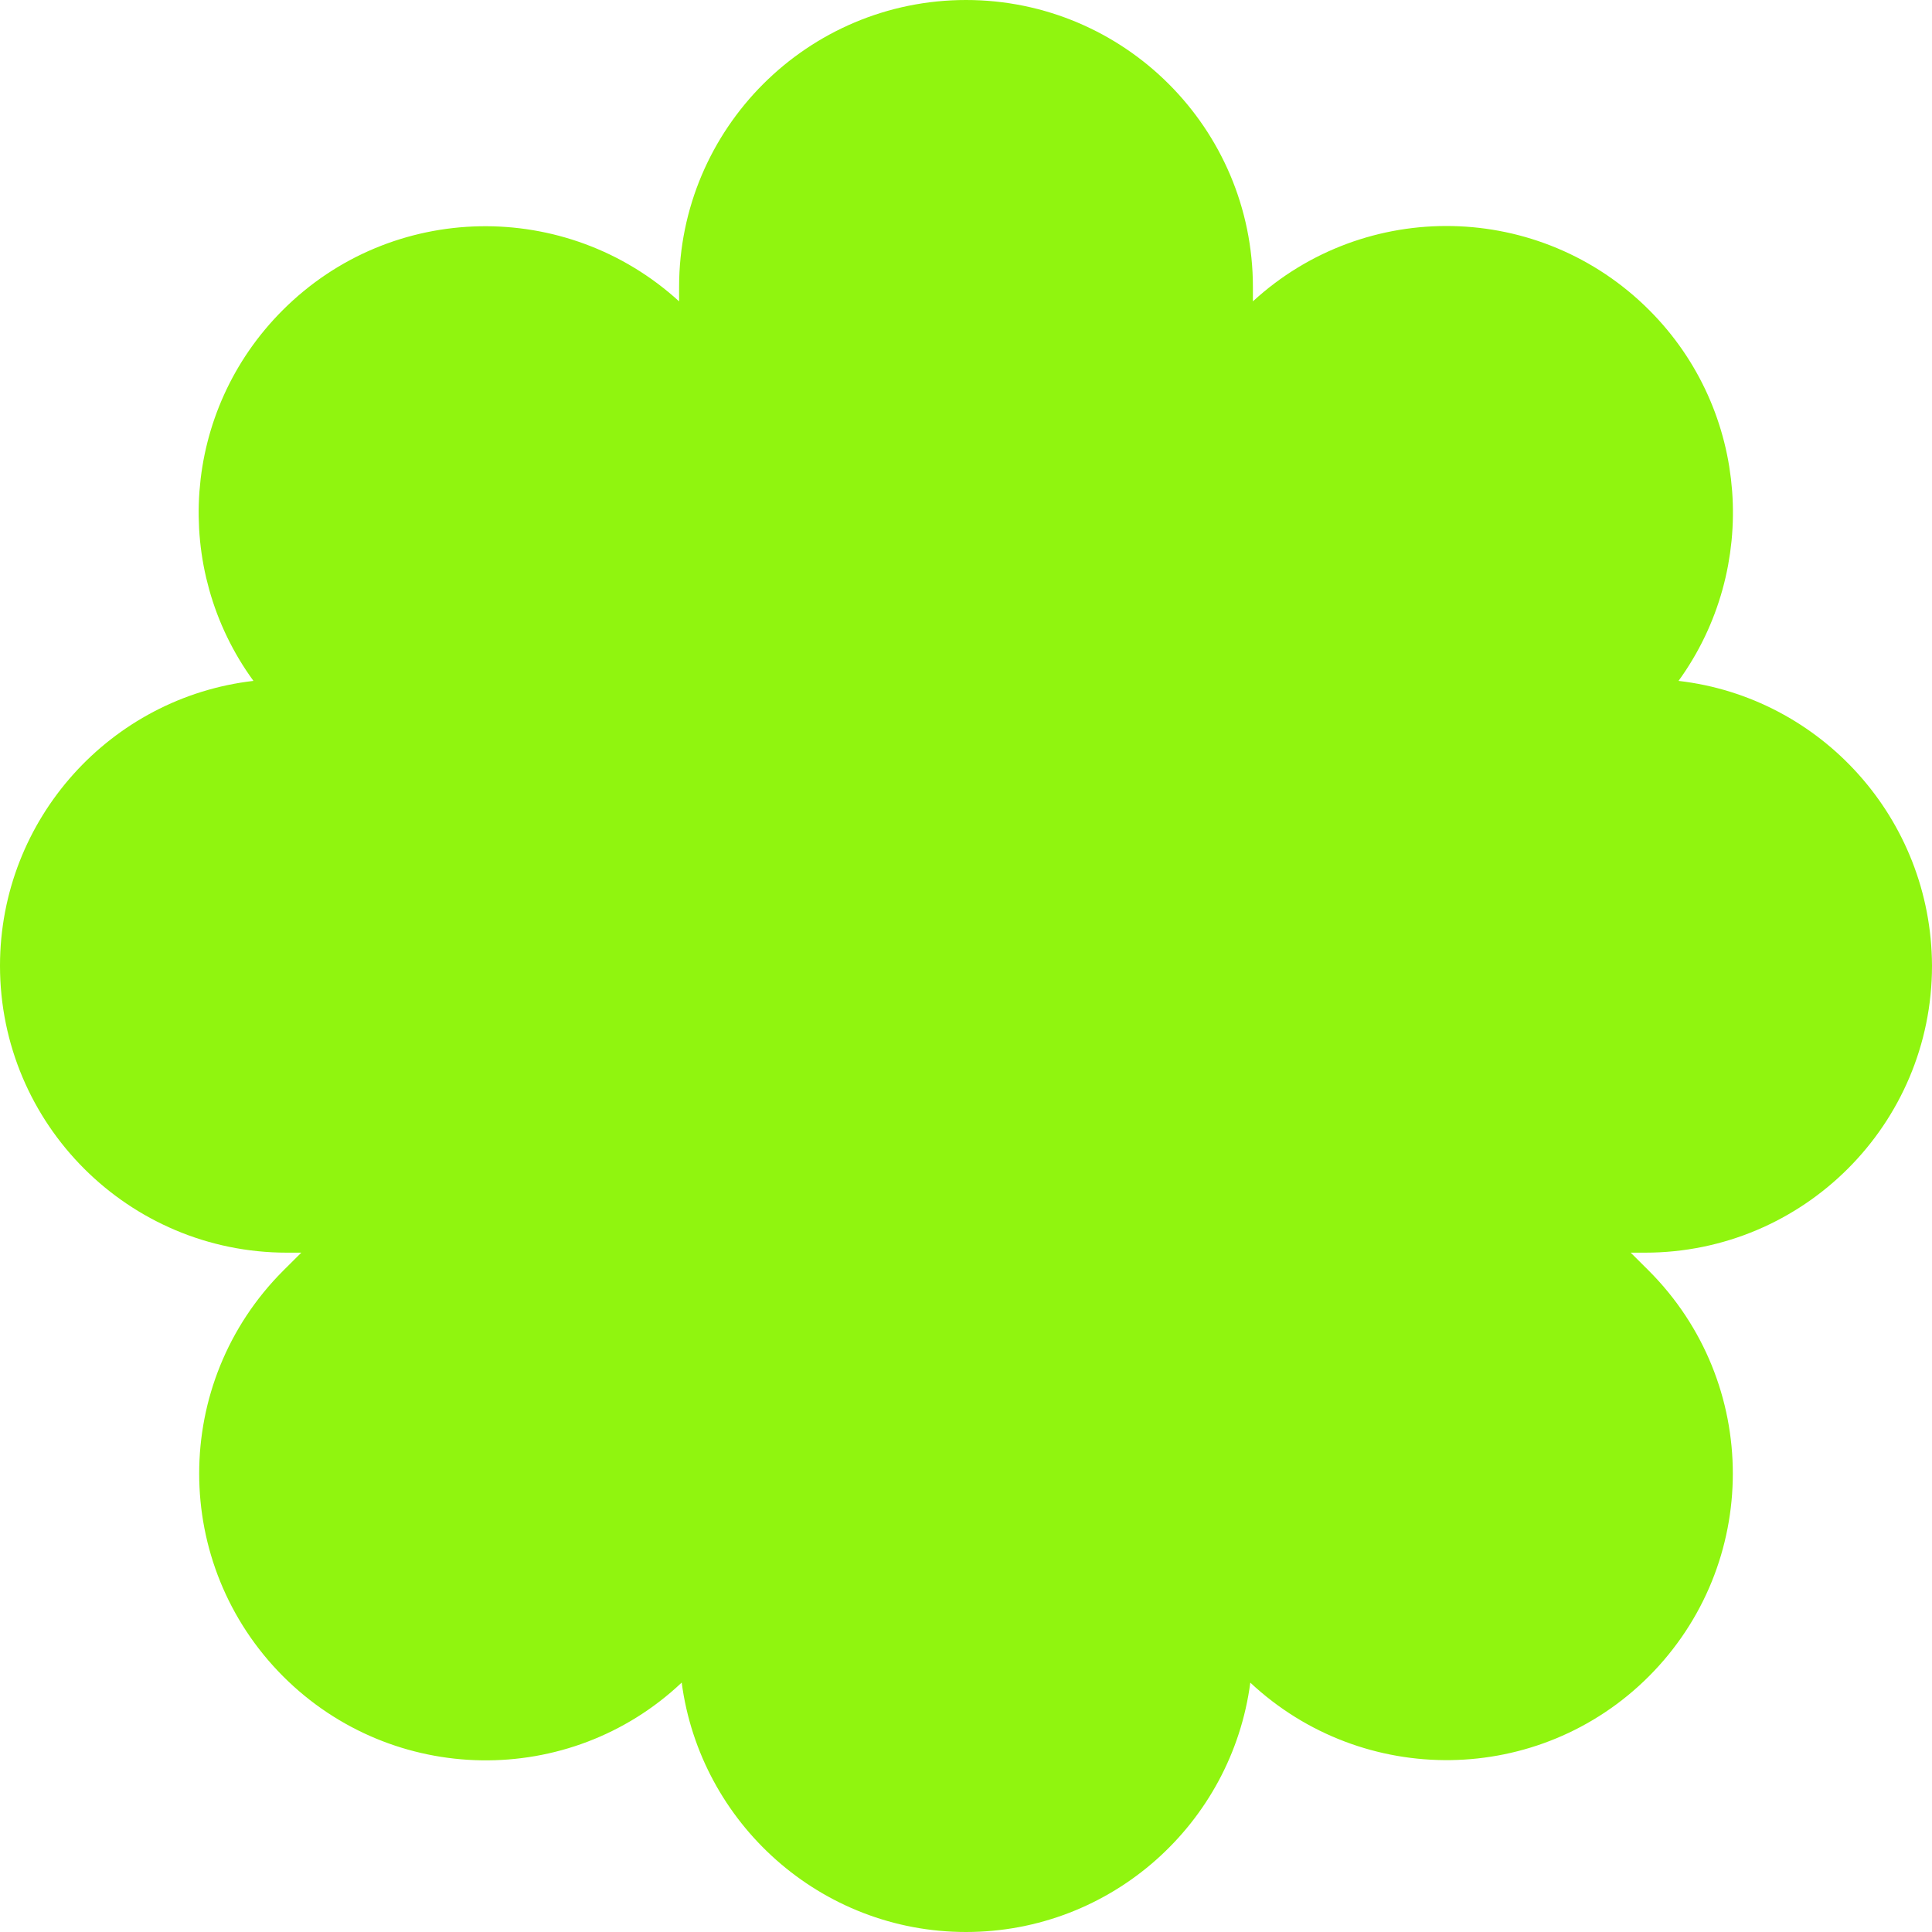
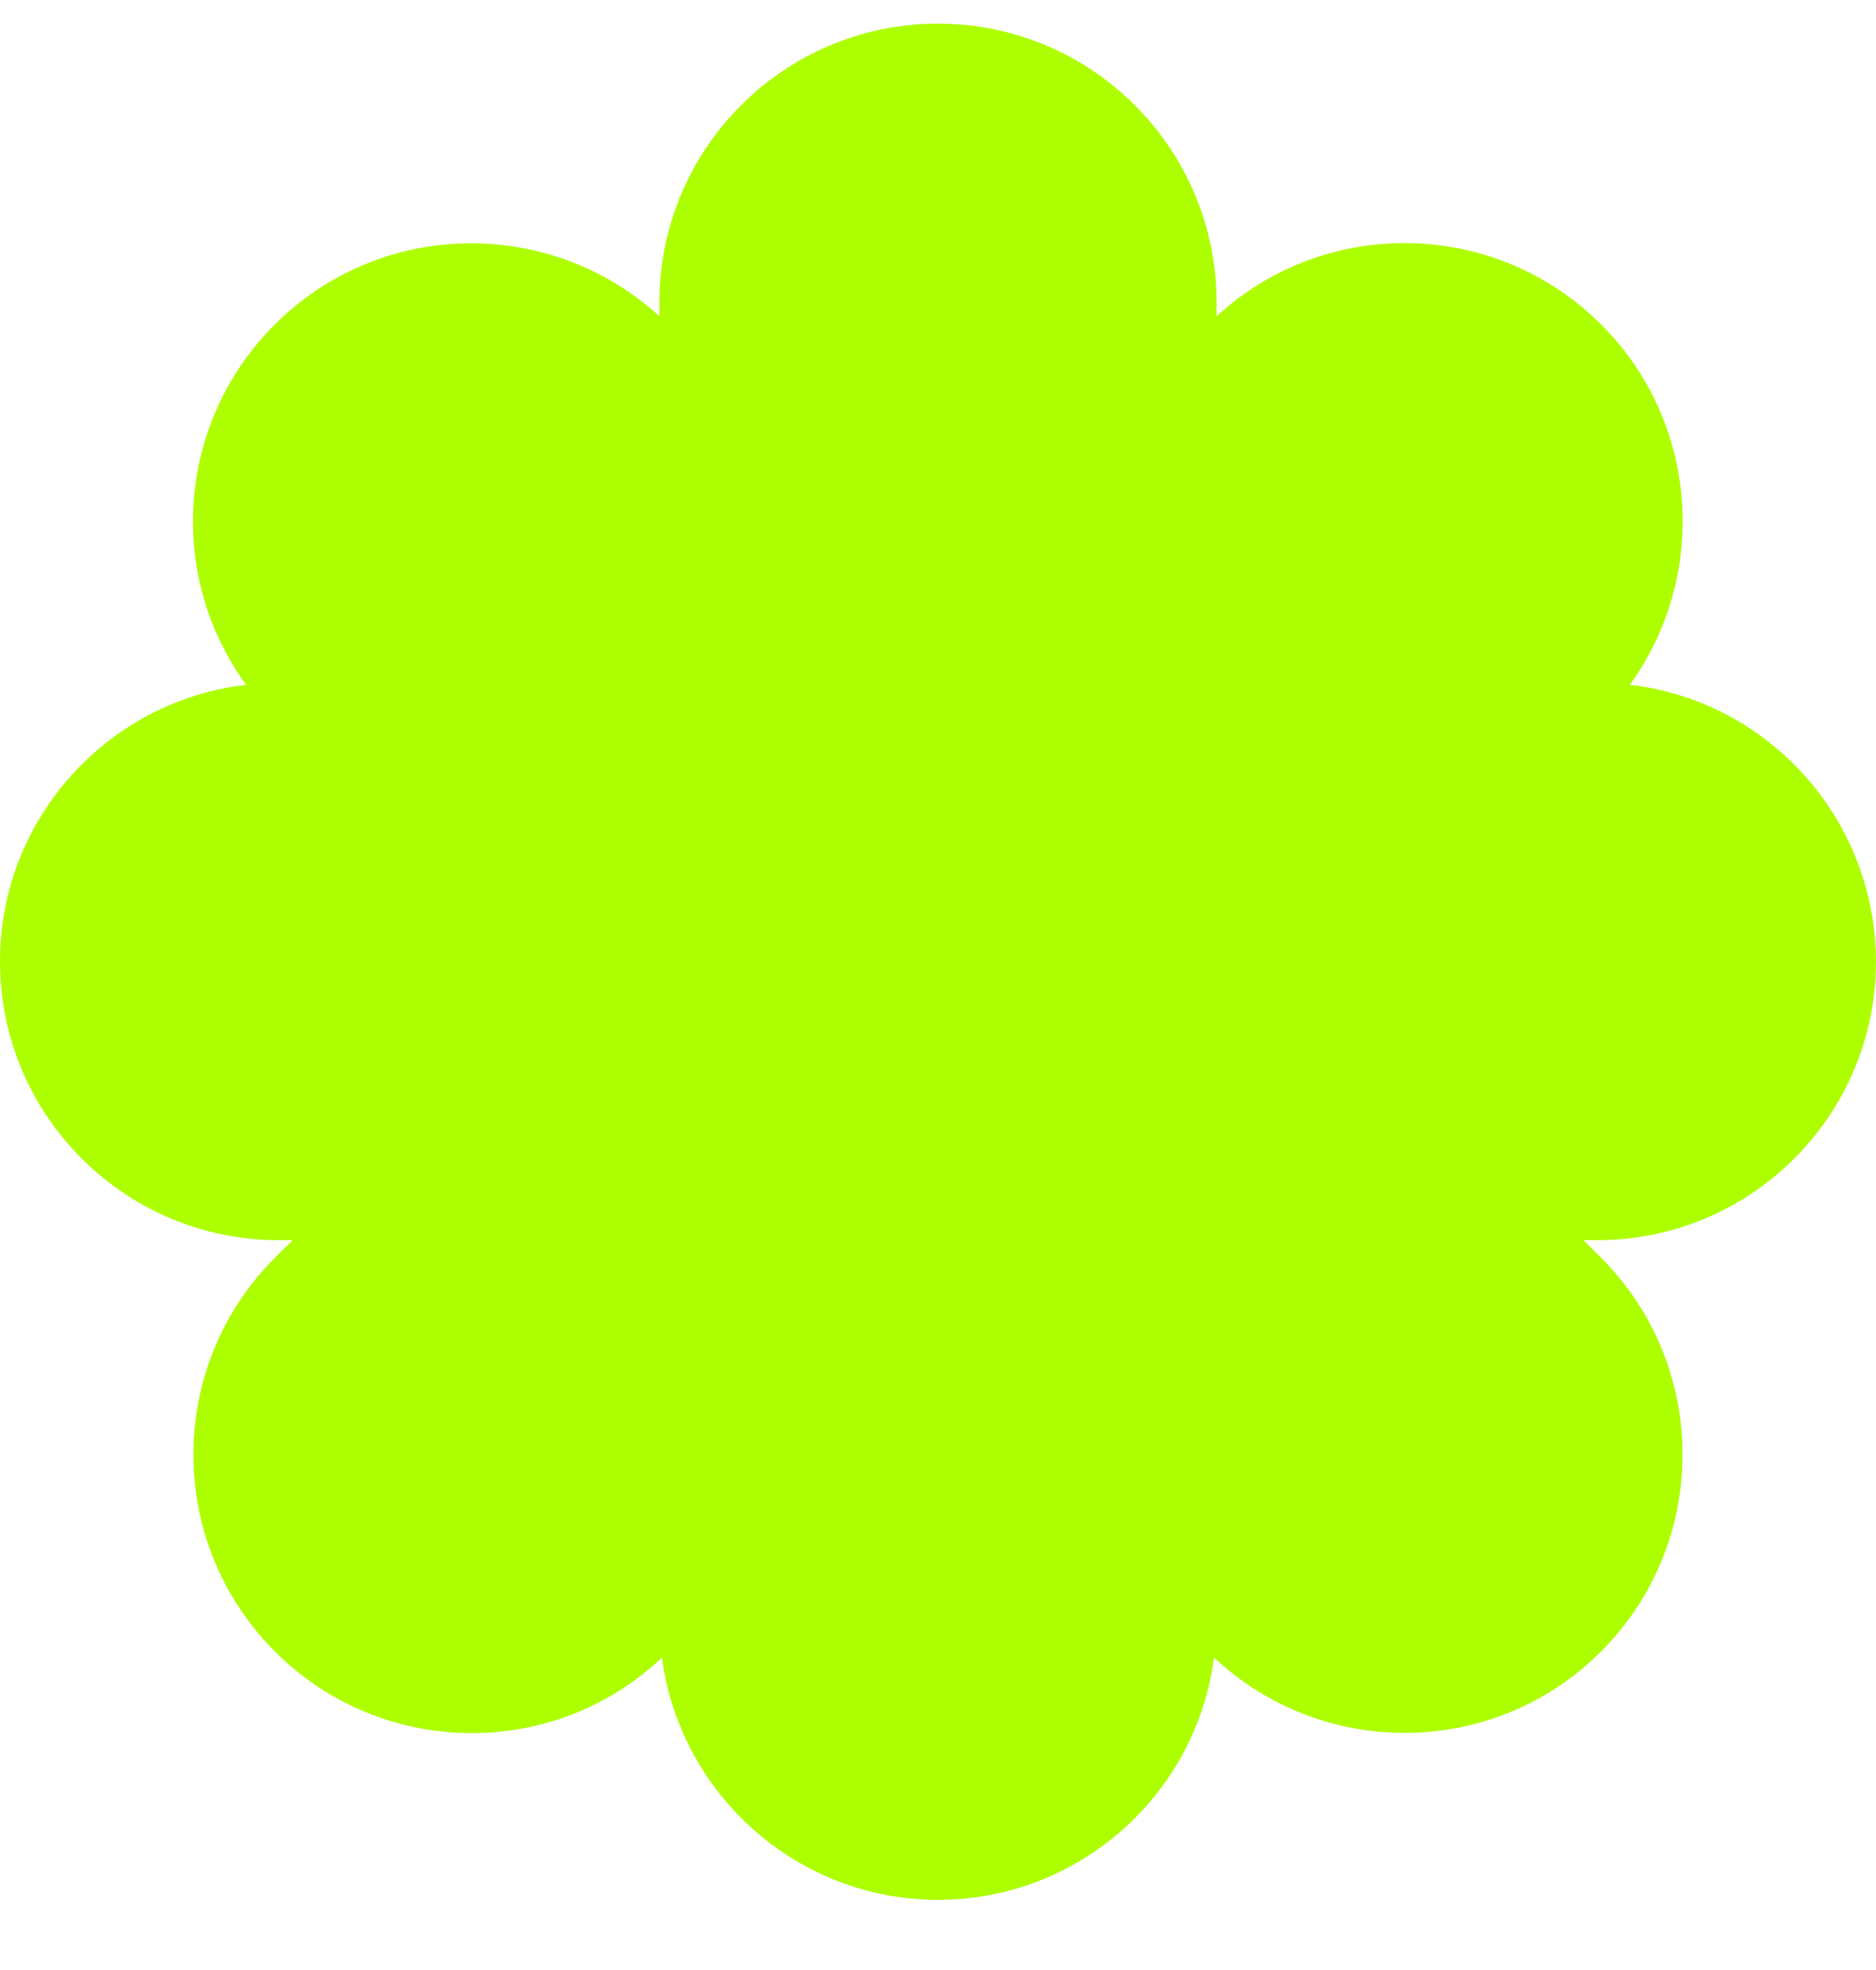
- <svg xmlns="http://www.w3.org/2000/svg" width="24" height="24" viewBox="0 0 24 24" fill="none">
-   <path d="M20.447 8.164L19.945 8.856L20.794 8.955C22.312 9.13 23.494 10.425 23.5 11.998C23.5 13.689 22.127 15.061 20.436 15.061H20.258H19.051L19.904 15.915L20.128 16.138C21.325 17.336 21.325 19.274 20.128 20.472C18.959 21.64 17.077 21.663 15.873 20.537L15.163 19.871L15.036 20.837C14.838 22.342 13.553 23.5 12 23.5C10.448 23.5 9.162 22.336 8.964 20.836L8.836 19.866L8.125 20.538C6.93 21.668 5.042 21.642 3.872 20.472C2.675 19.274 2.675 17.336 3.872 16.138L4.096 15.915L4.949 15.061H3.742H3.564C1.873 15.061 0.5 13.688 0.5 11.997C0.5 10.427 1.686 9.13 3.206 8.955L4.058 8.856L3.552 8.163C2.68 6.967 2.784 5.287 3.866 4.206C5.029 3.042 6.896 3.014 8.099 4.113L8.936 4.877V3.743V3.565C8.936 1.873 10.309 0.5 12 0.5C13.691 0.5 15.064 1.873 15.064 3.565V3.743V4.881L15.902 4.112C17.104 3.008 18.97 3.041 20.134 4.206C21.209 5.281 21.314 6.967 20.447 8.164Z" fill="#90F50F" stroke="#90F50F" />
+ <svg xmlns="http://www.w3.org/2000/svg" width="20" height="21" viewBox="0 0 20 21" fill="none">
+   <path d="M17.376 7.3C18.217 6.14 18.116 4.505 17.073 3.462C15.945 2.333 14.135 2.301 12.97 3.371V3.222C12.97 1.583 11.639 0.252 10 0.252C8.361 0.252 7.03 1.583 7.03 3.222V3.371C5.865 2.307 4.055 2.333 2.927 3.462C1.879 4.511 1.778 6.14 2.624 7.3C1.15 7.47 0 8.727 0 10.249C0 11.889 1.331 13.22 2.97 13.22H3.119L2.932 13.406C1.772 14.566 1.772 16.446 2.932 17.606C4.066 18.74 5.897 18.767 7.057 17.67C7.249 19.123 8.494 20.252 10 20.252C11.506 20.252 12.752 19.129 12.943 17.67C14.109 18.761 15.934 18.74 17.068 17.606C18.228 16.446 18.228 14.566 17.068 13.406L16.881 13.22H17.03C18.669 13.22 20 11.889 20 10.249C19.995 8.727 18.851 7.47 17.376 7.3Z" fill="#ADFF00" />
</svg>
